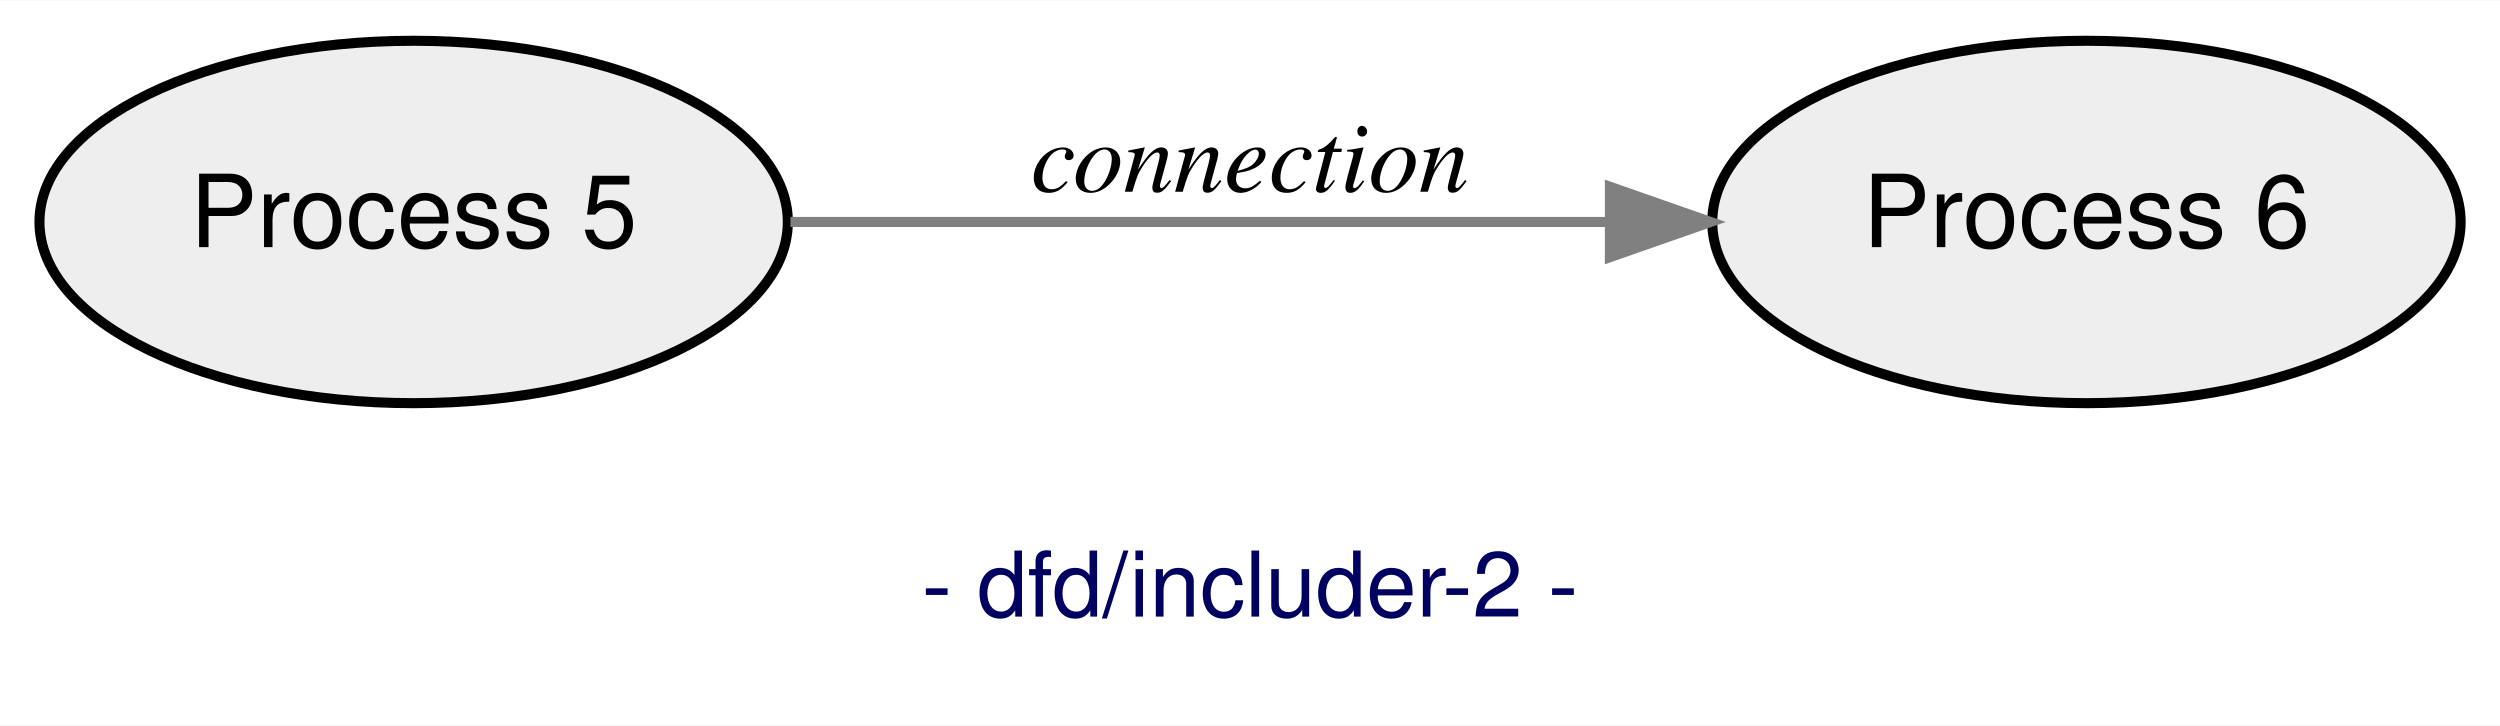
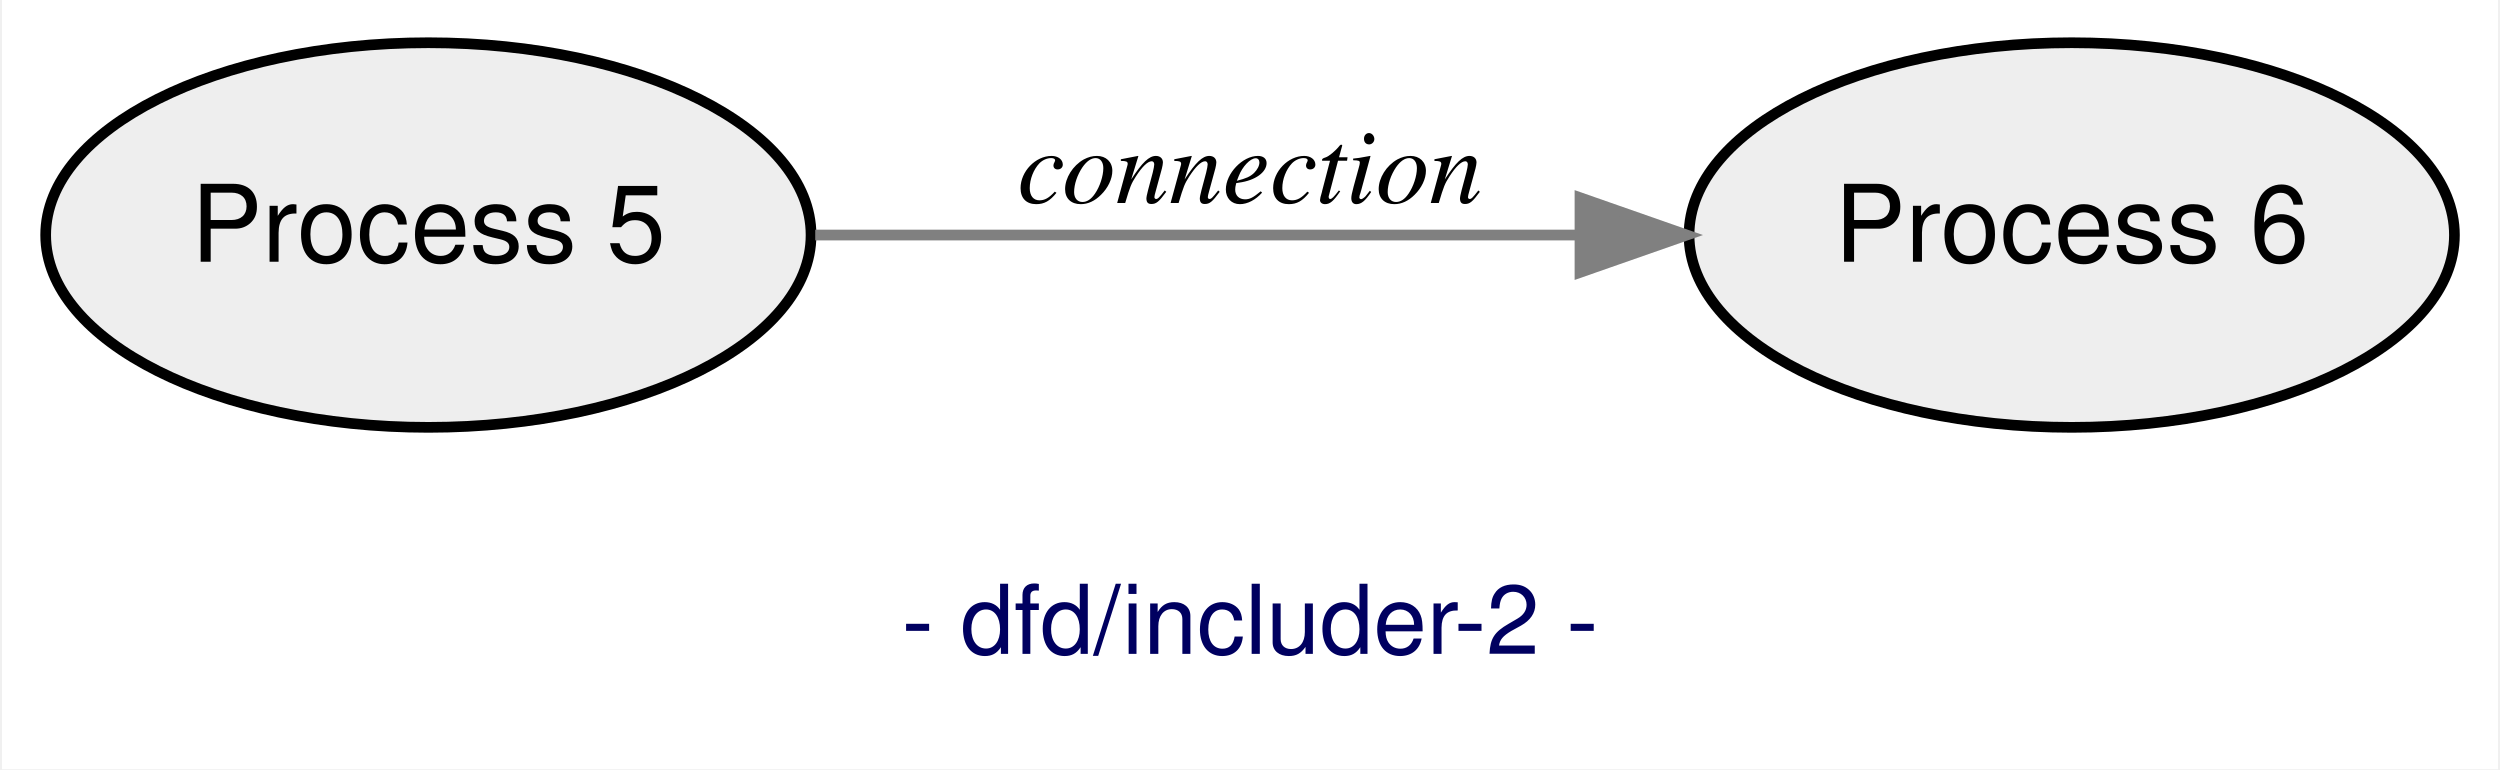
- <svg xmlns="http://www.w3.org/2000/svg" width="248pt" height="72pt" viewBox="0.00 0.00 248.34 72.00">
+ <svg xmlns="http://www.w3.org/2000/svg" width="234pt" height="72pt" viewBox="0.00 0.00 233.63 72.00">
  <g id="graph0" class="graph" transform="scale(1 1) rotate(0) translate(4 68)">
-     <polygon fill="white" stroke="transparent" points="-4,4 -4,-68 244.34,-68 244.34,4 -4,4" />
-     <text text-anchor="middle" x="120.17" y="-6.8" font-family="Helvetica,sans-Serif" font-size="9.00" fill="#000060">- dfd/includer-2 -</text>
+     <polygon fill="white" stroke="transparent" points="-4,4 -4,-68 229.63,-68 229.63,4 -4,4" />
+     <text text-anchor="middle" x="112.82" y="-6.8" font-family="Helvetica,sans-Serif" font-size="9.00" fill="#000060">- dfd/includer-2 -</text>
    <g id="node1" class="node">
-       <ellipse fill="#eeeeee" stroke="black" cx="37.09" cy="-46" rx="37.17" ry="18" />
-       <text text-anchor="middle" x="37.09" y="-43.5" font-family="Helvetica,sans-Serif" font-size="10.00">Process 5</text>
+       <ellipse fill="#eeeeee" stroke="black" cx="35.91" cy="-46" rx="35.82" ry="18" />
+       <text text-anchor="middle" x="35.91" y="-43.5" font-family="Helvetica,sans-Serif" font-size="10.00">Process 5</text>
    </g>
    <g id="node2" class="node">
-       <ellipse fill="#eeeeee" stroke="black" cx="203.26" cy="-46" rx="37.17" ry="18" />
-       <text text-anchor="middle" x="203.26" y="-43.5" font-family="Helvetica,sans-Serif" font-size="10.00">Process 6</text>
+       <ellipse fill="#eeeeee" stroke="black" cx="189.73" cy="-46" rx="35.82" ry="18" />
+       <text text-anchor="middle" x="189.73" y="-43.5" font-family="Helvetica,sans-Serif" font-size="10.00">Process 6</text>
    </g>
    <g id="edge1" class="edge">
-       <path fill="none" stroke="gray" d="M74.52,-46C98.43,-46 129.92,-46 155.65,-46" />
-       <polygon fill="gray" stroke="gray" points="155.92,-49.5 165.92,-46 155.92,-42.5 155.92,-49.5" />
-       <text text-anchor="middle" x="120.17" y="-49" font-family="Times,serif" font-style="italic" font-size="10.00">connection</text>
+       <path fill="none" stroke="gray" d="M72.12,-46C93.39,-46 120.71,-46 143.56,-46" />
+       <polygon fill="gray" stroke="gray" points="143.7,-49.5 153.7,-46 143.7,-42.5 143.7,-49.5" />
+       <text text-anchor="middle" x="112.82" y="-49" font-family="Times,serif" font-style="italic" font-size="10.00">connection</text>
    </g>
  </g>
</svg>
